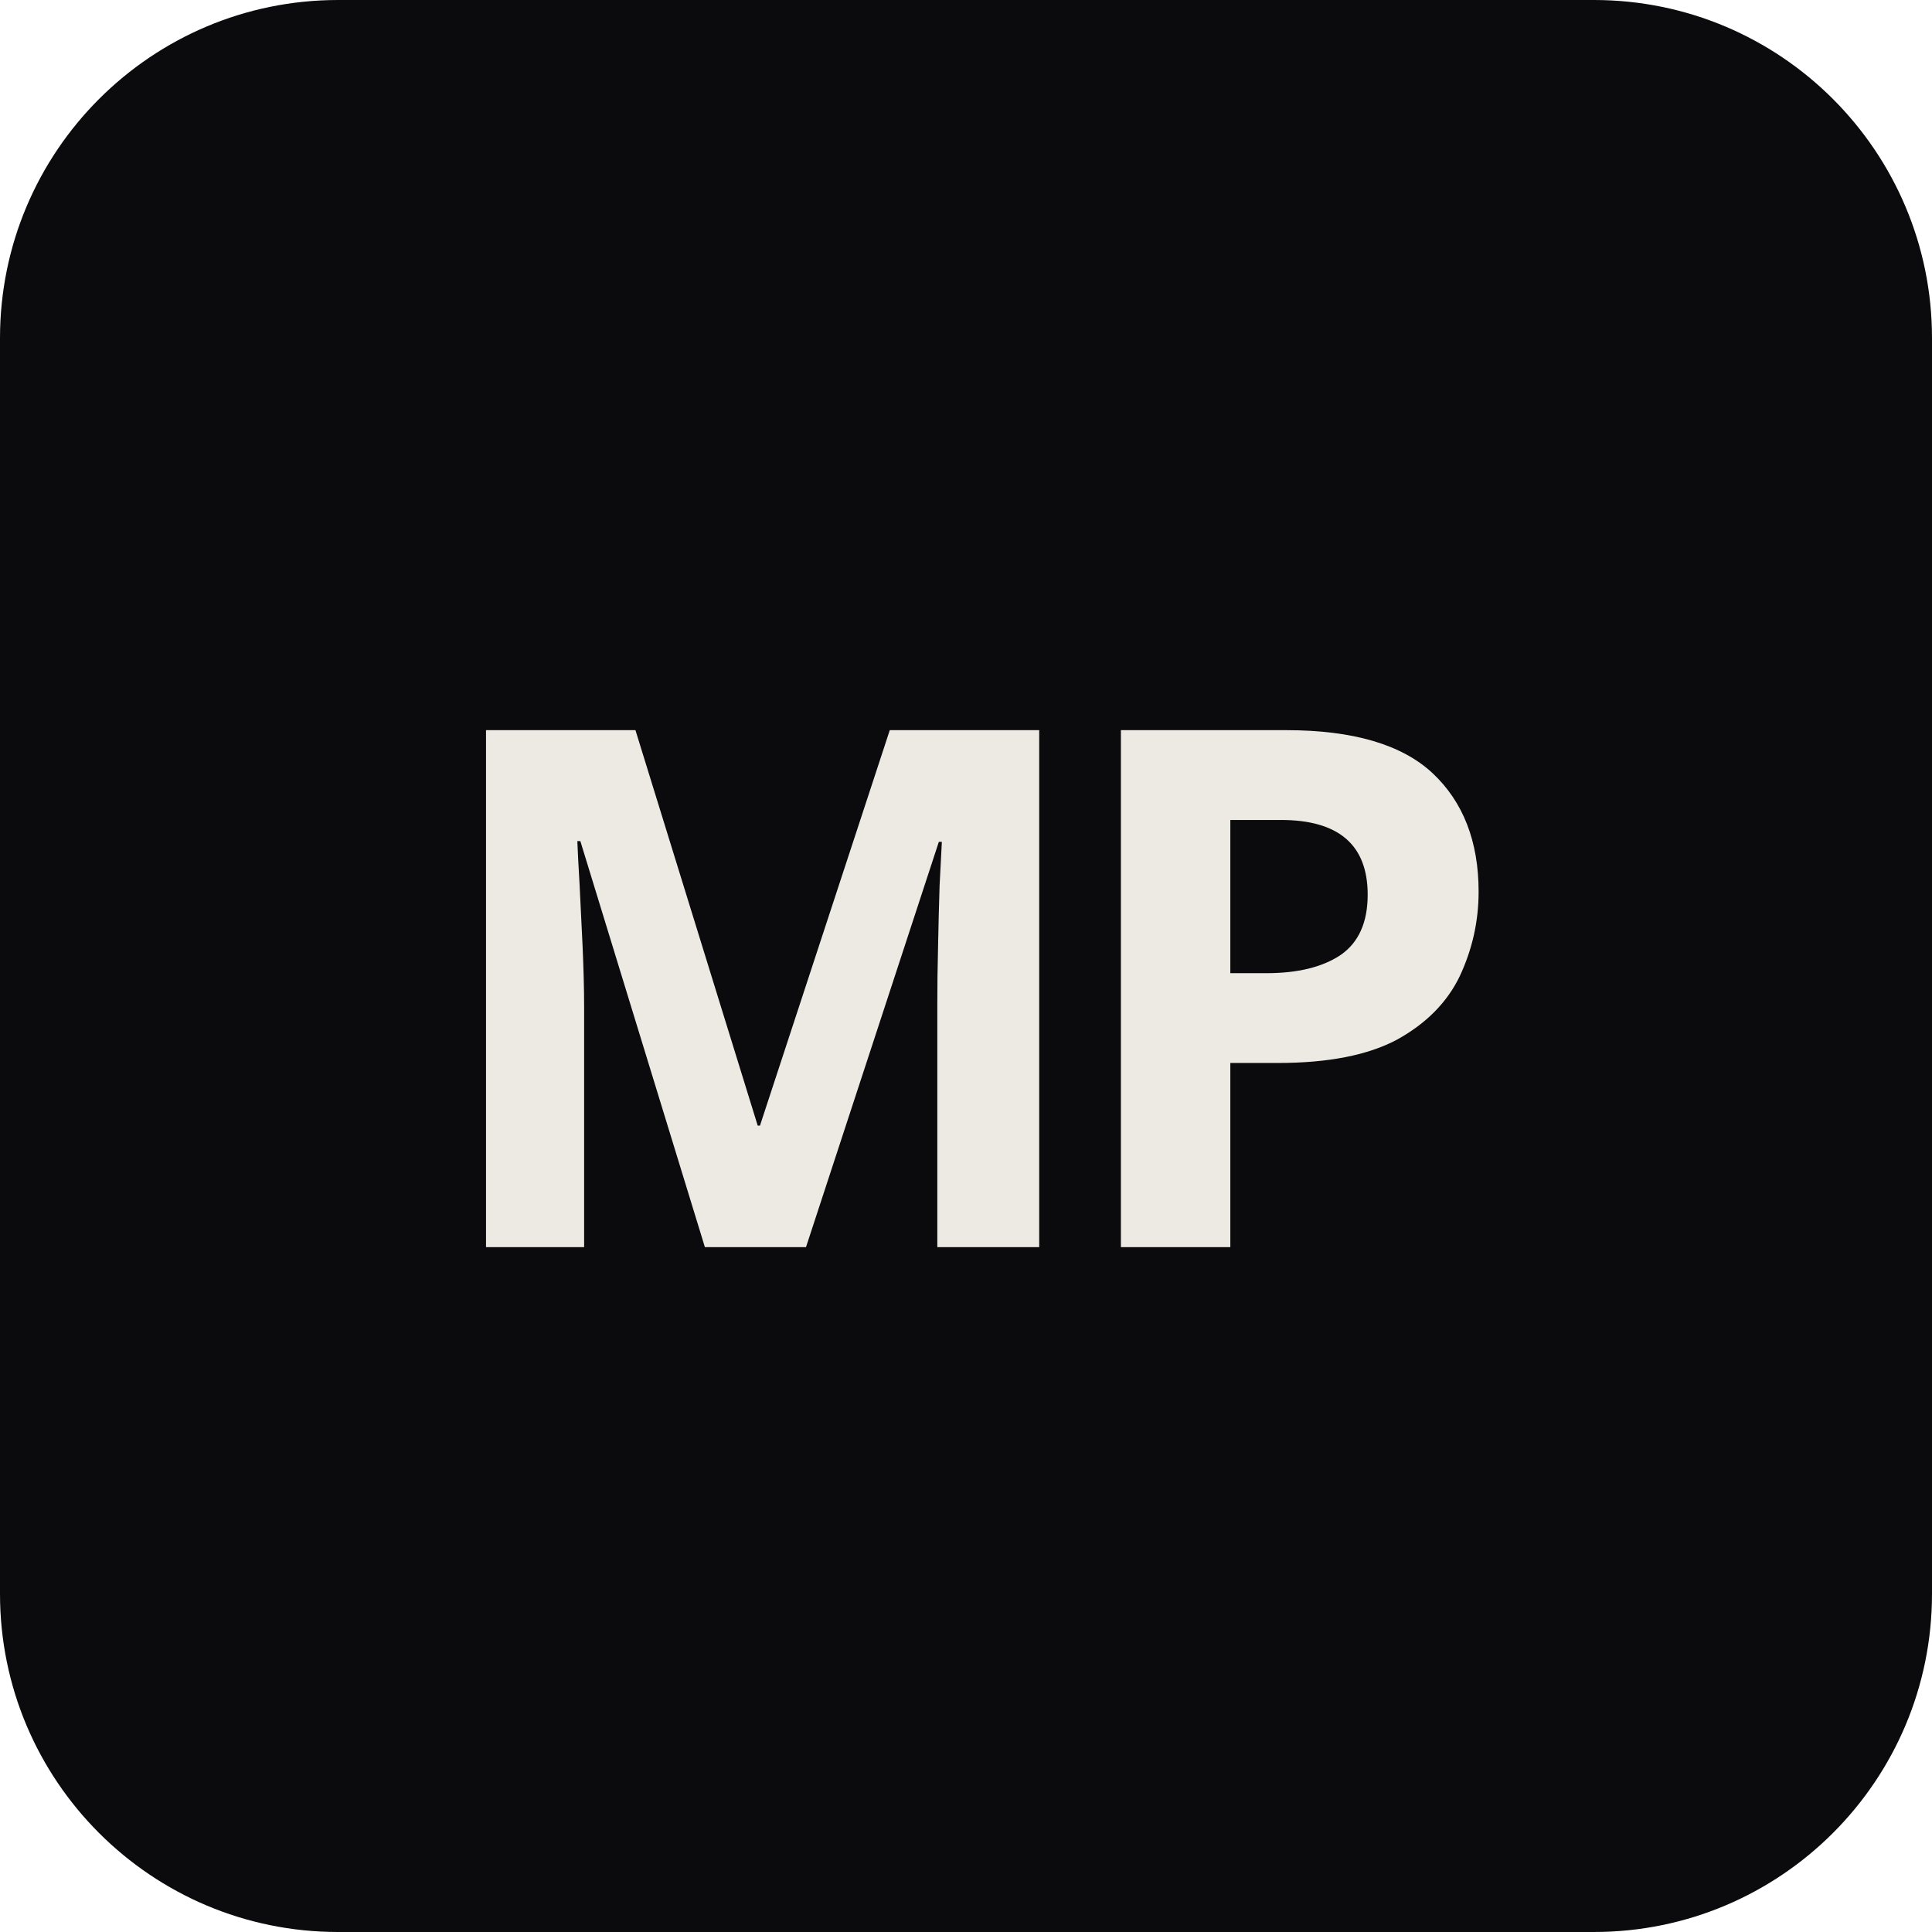
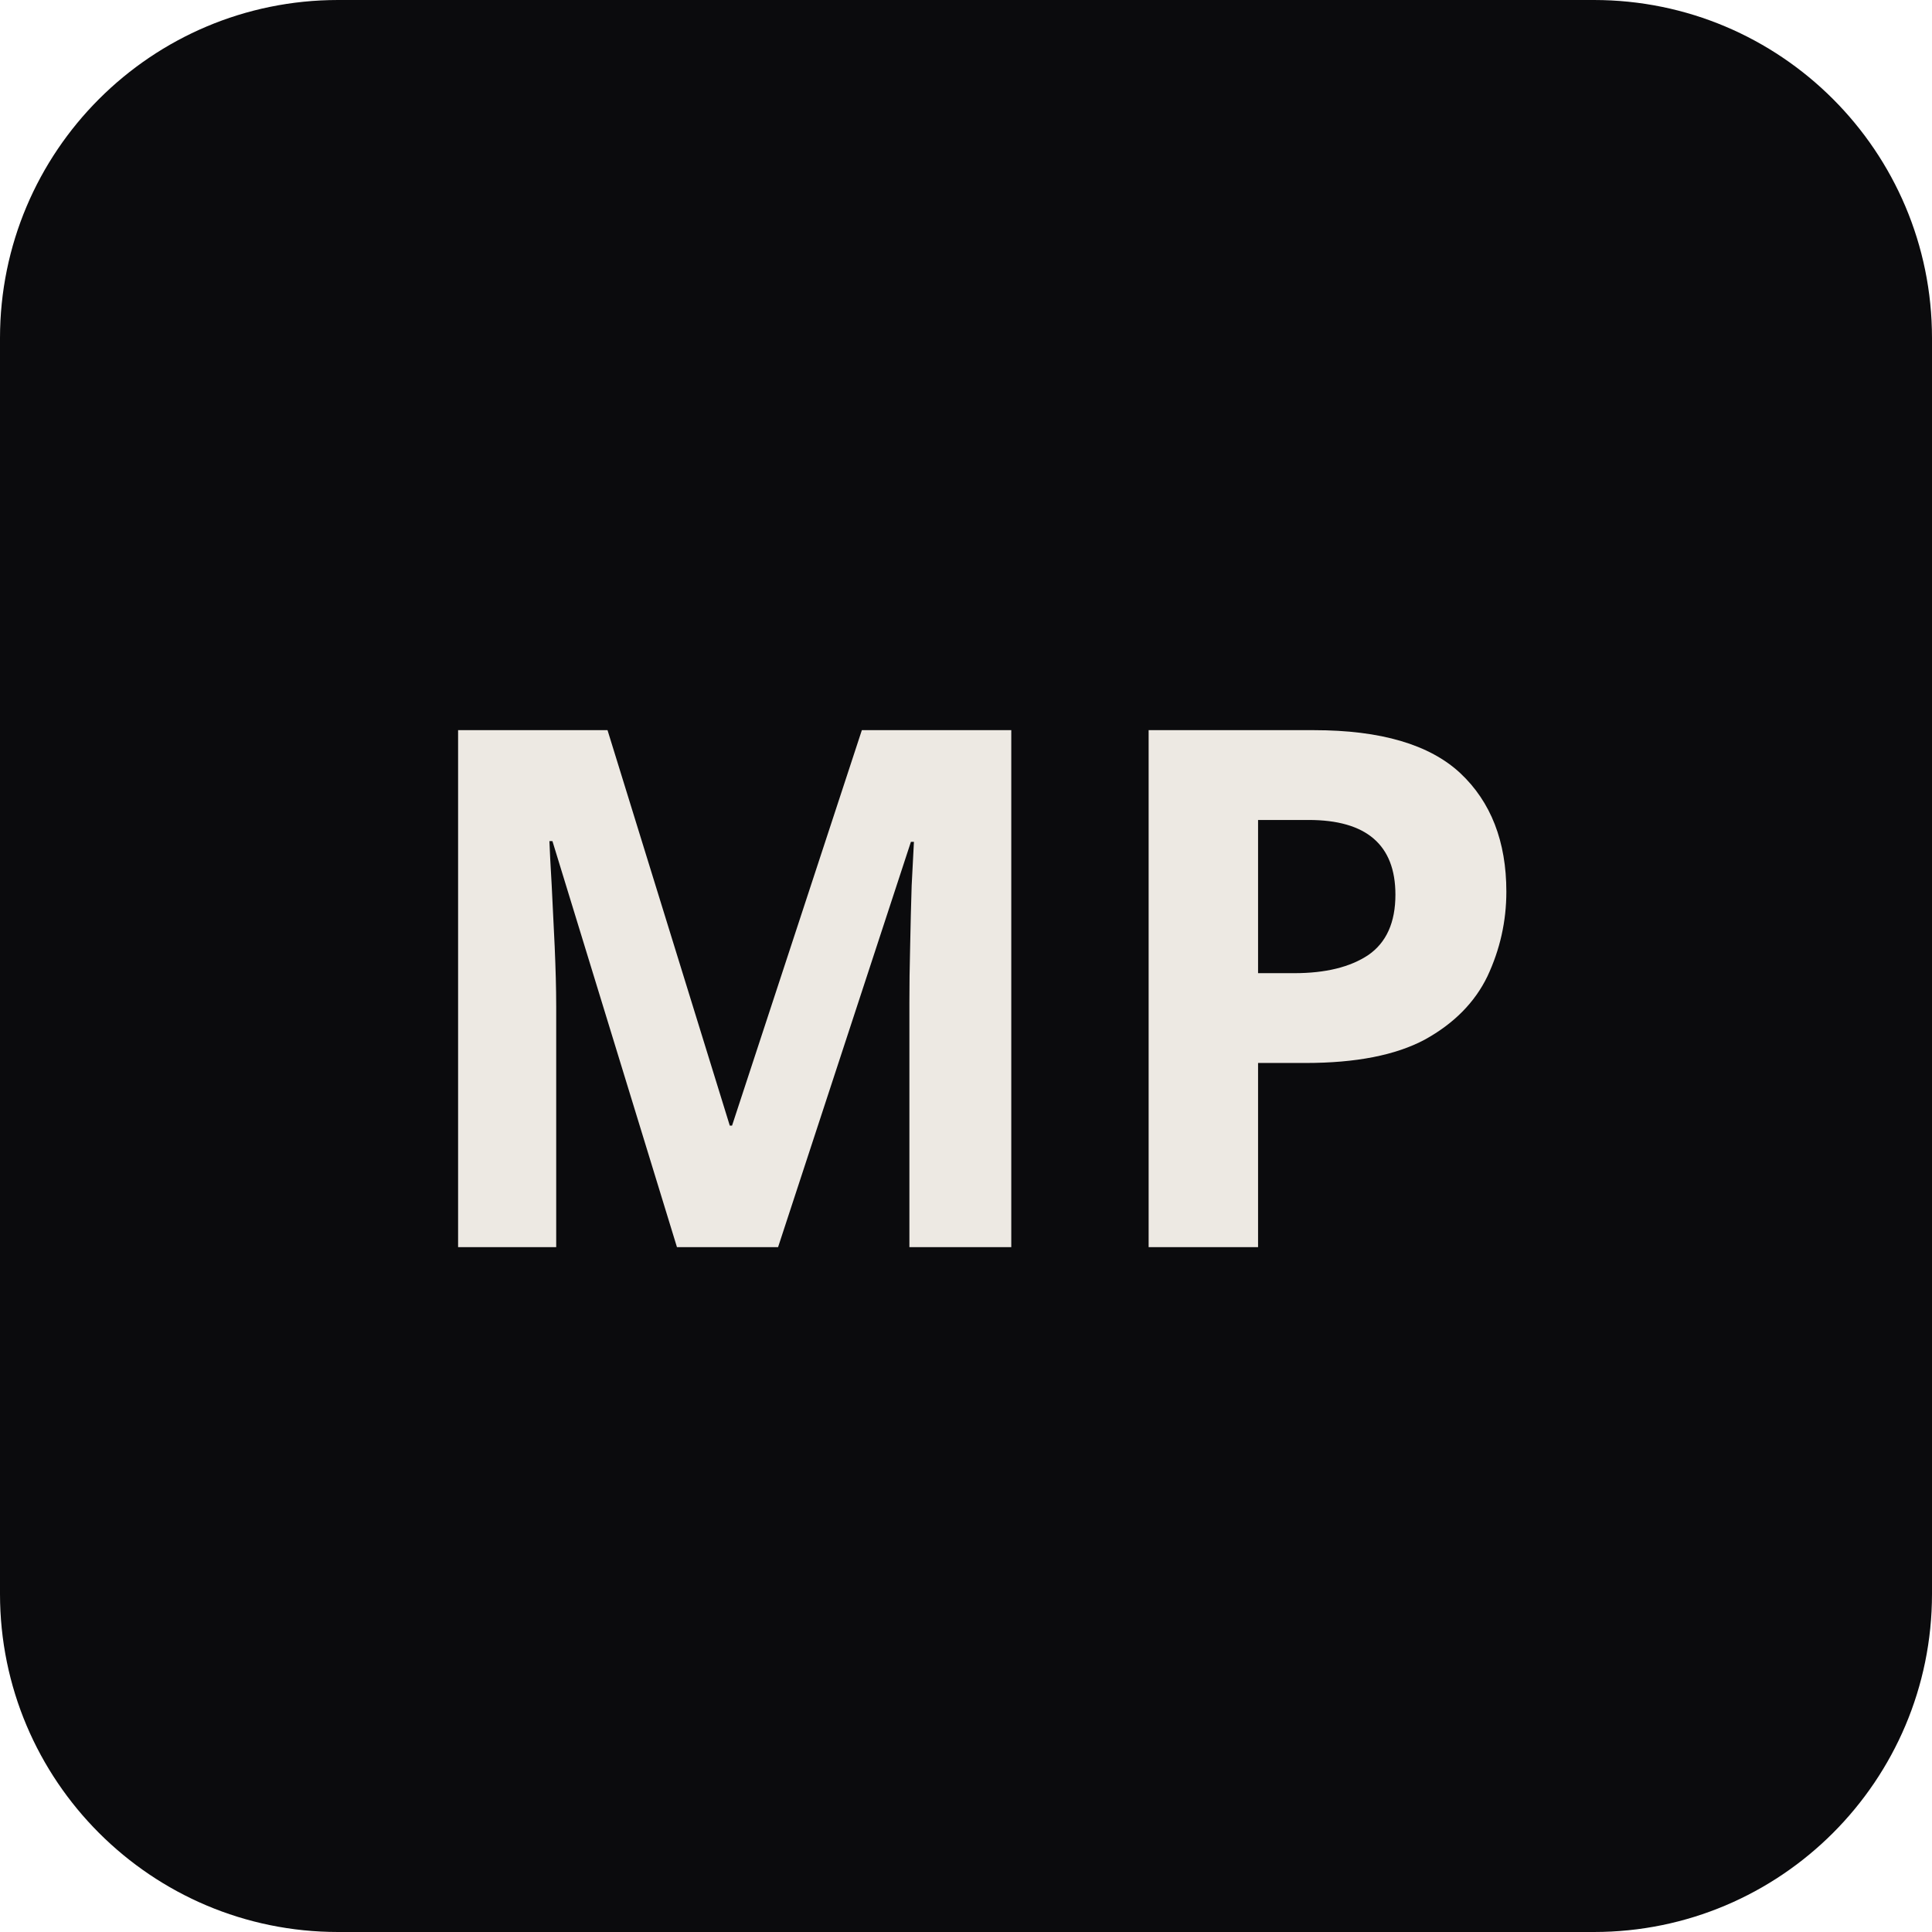
<svg xmlns="http://www.w3.org/2000/svg" viewBox="0 0 40 40" fill="none">
  <rect width="40" height="40" rx="7" fill="#0B0B0D" />
-   <text x="50%" y="50%" text-anchor="middle" dominant-baseline="central" font-family="Syne, system-ui, sans-serif" font-weight="800" font-size="15" letter-spacing="-1" fill="#EDE9E3">MP</text>
+   <text x="50%" y="50%" text-anchor="middle" dominant-baseline="central" font-family="Sora, system-ui, sans-serif" font-weight="600" font-size="15" letter-spacing="0.01em" fill="#EDE9E3">MP</text>
</svg>
